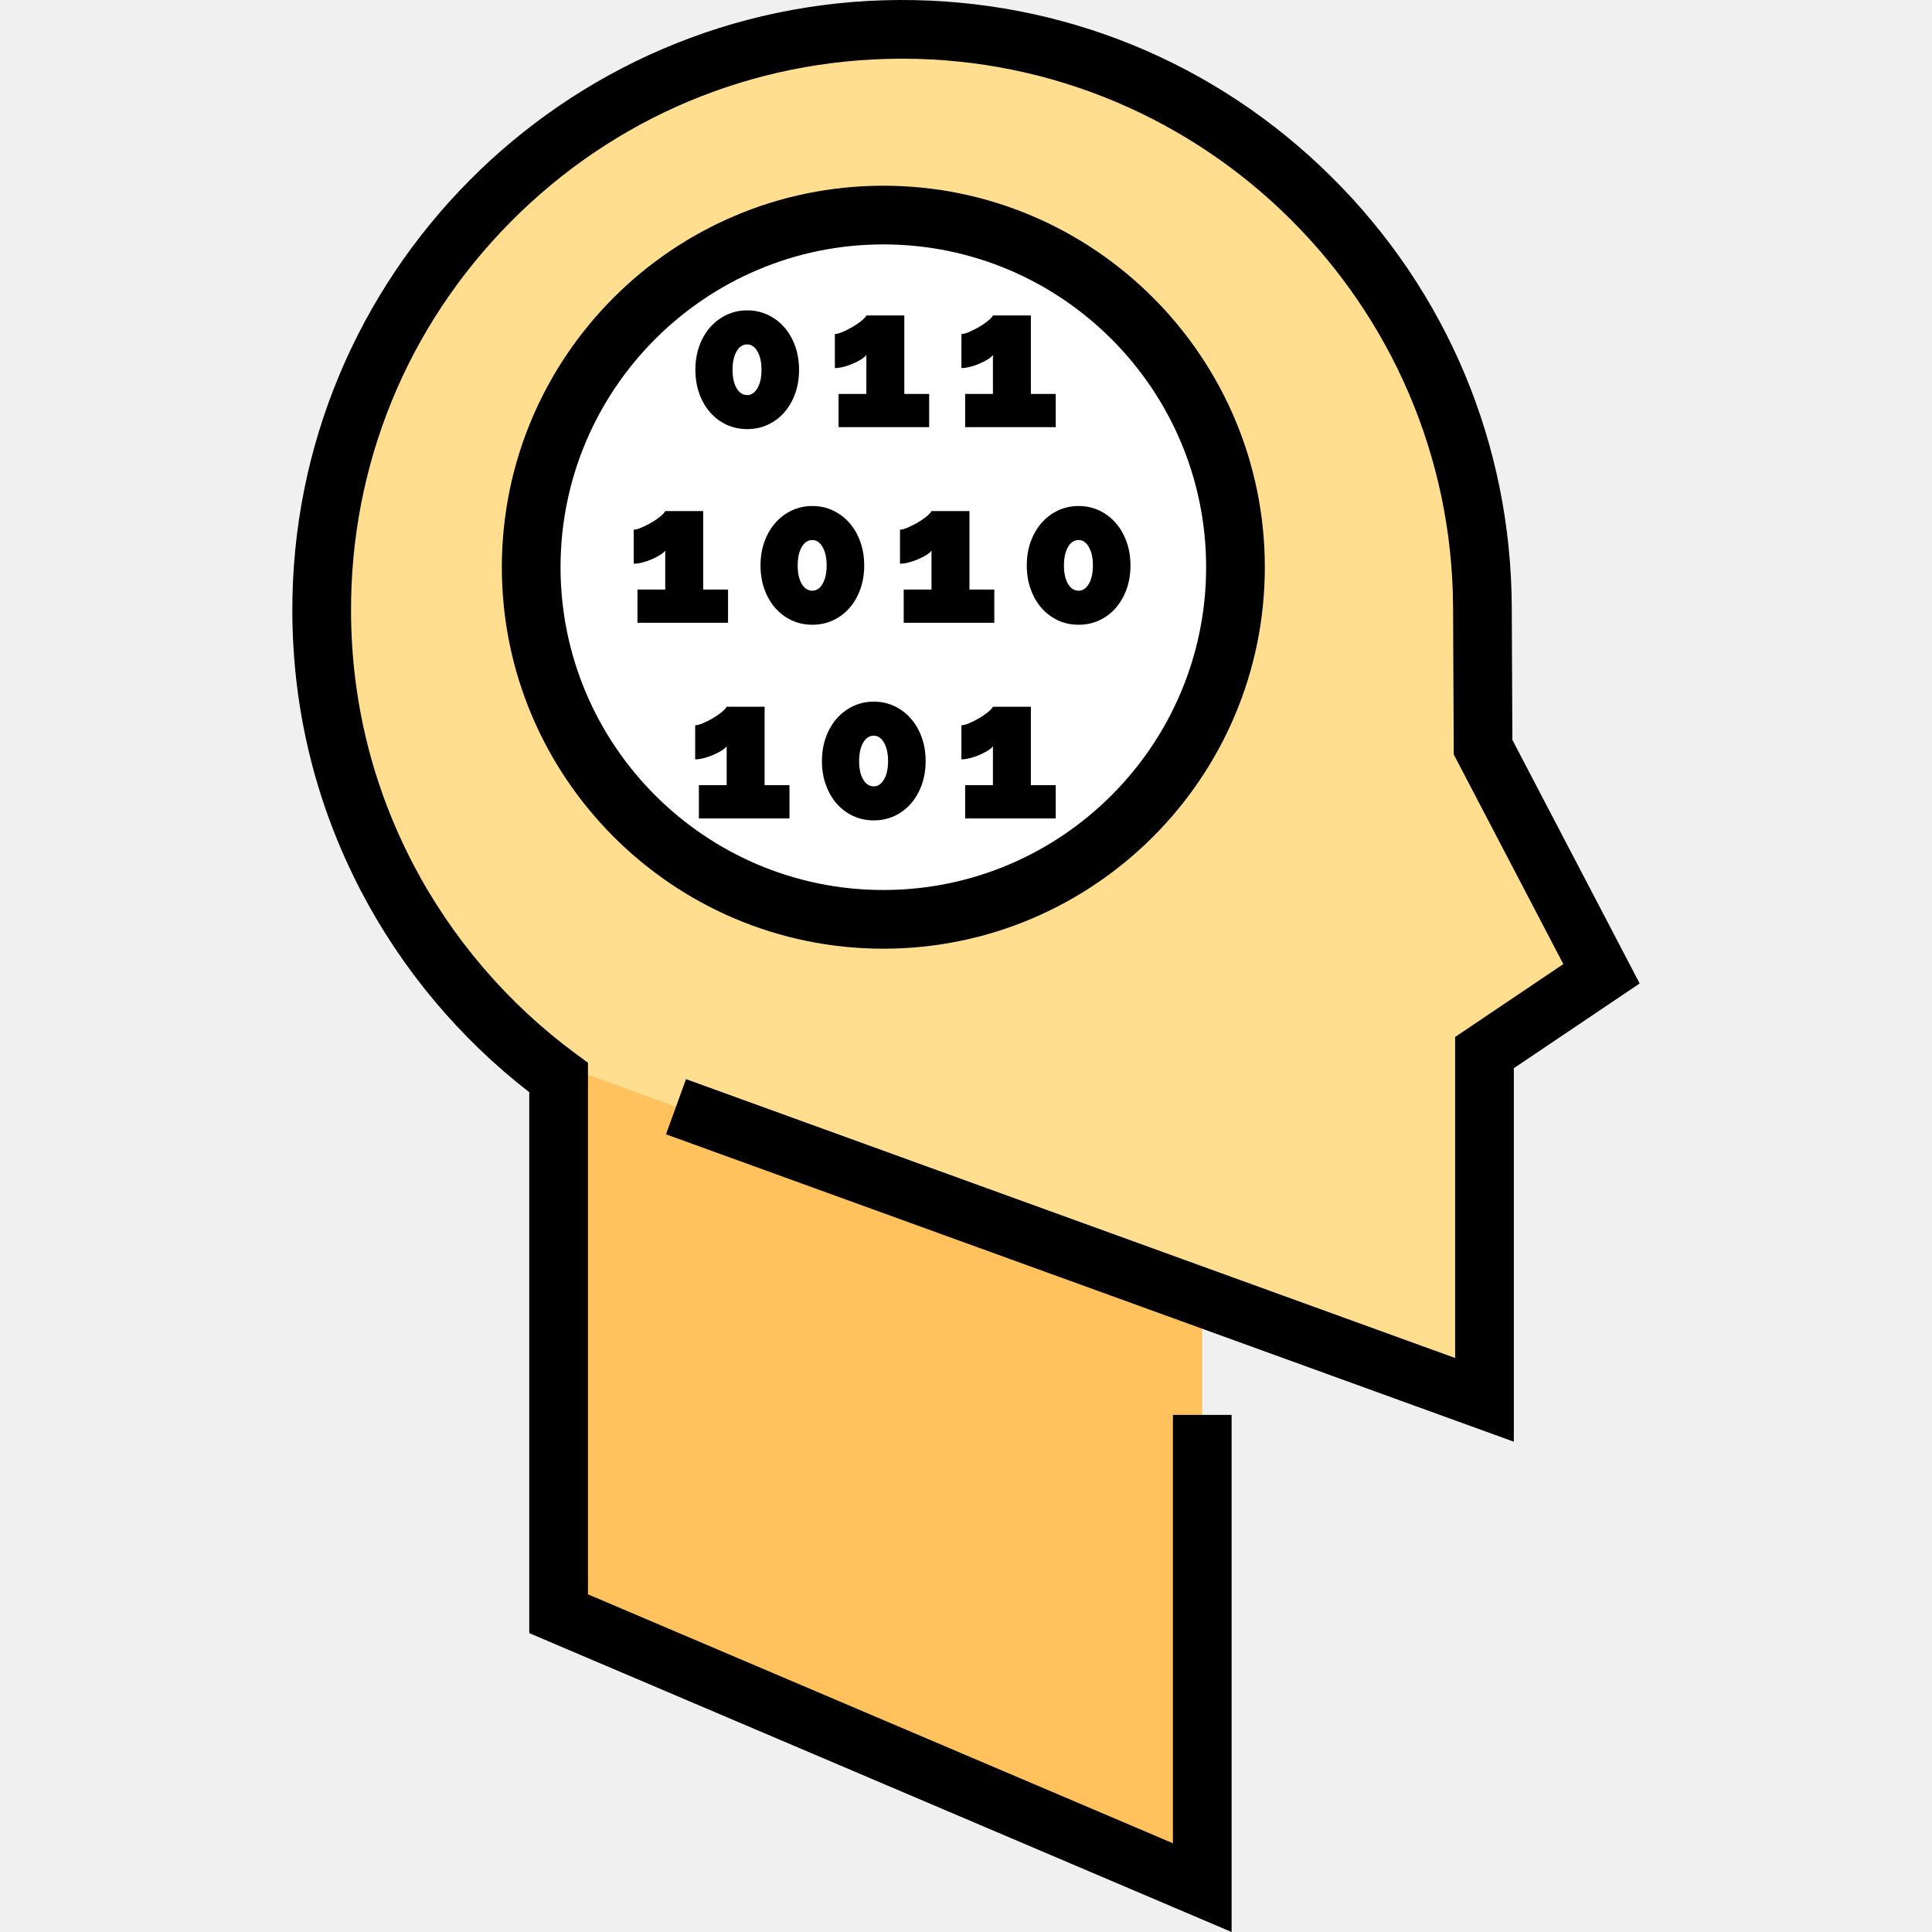
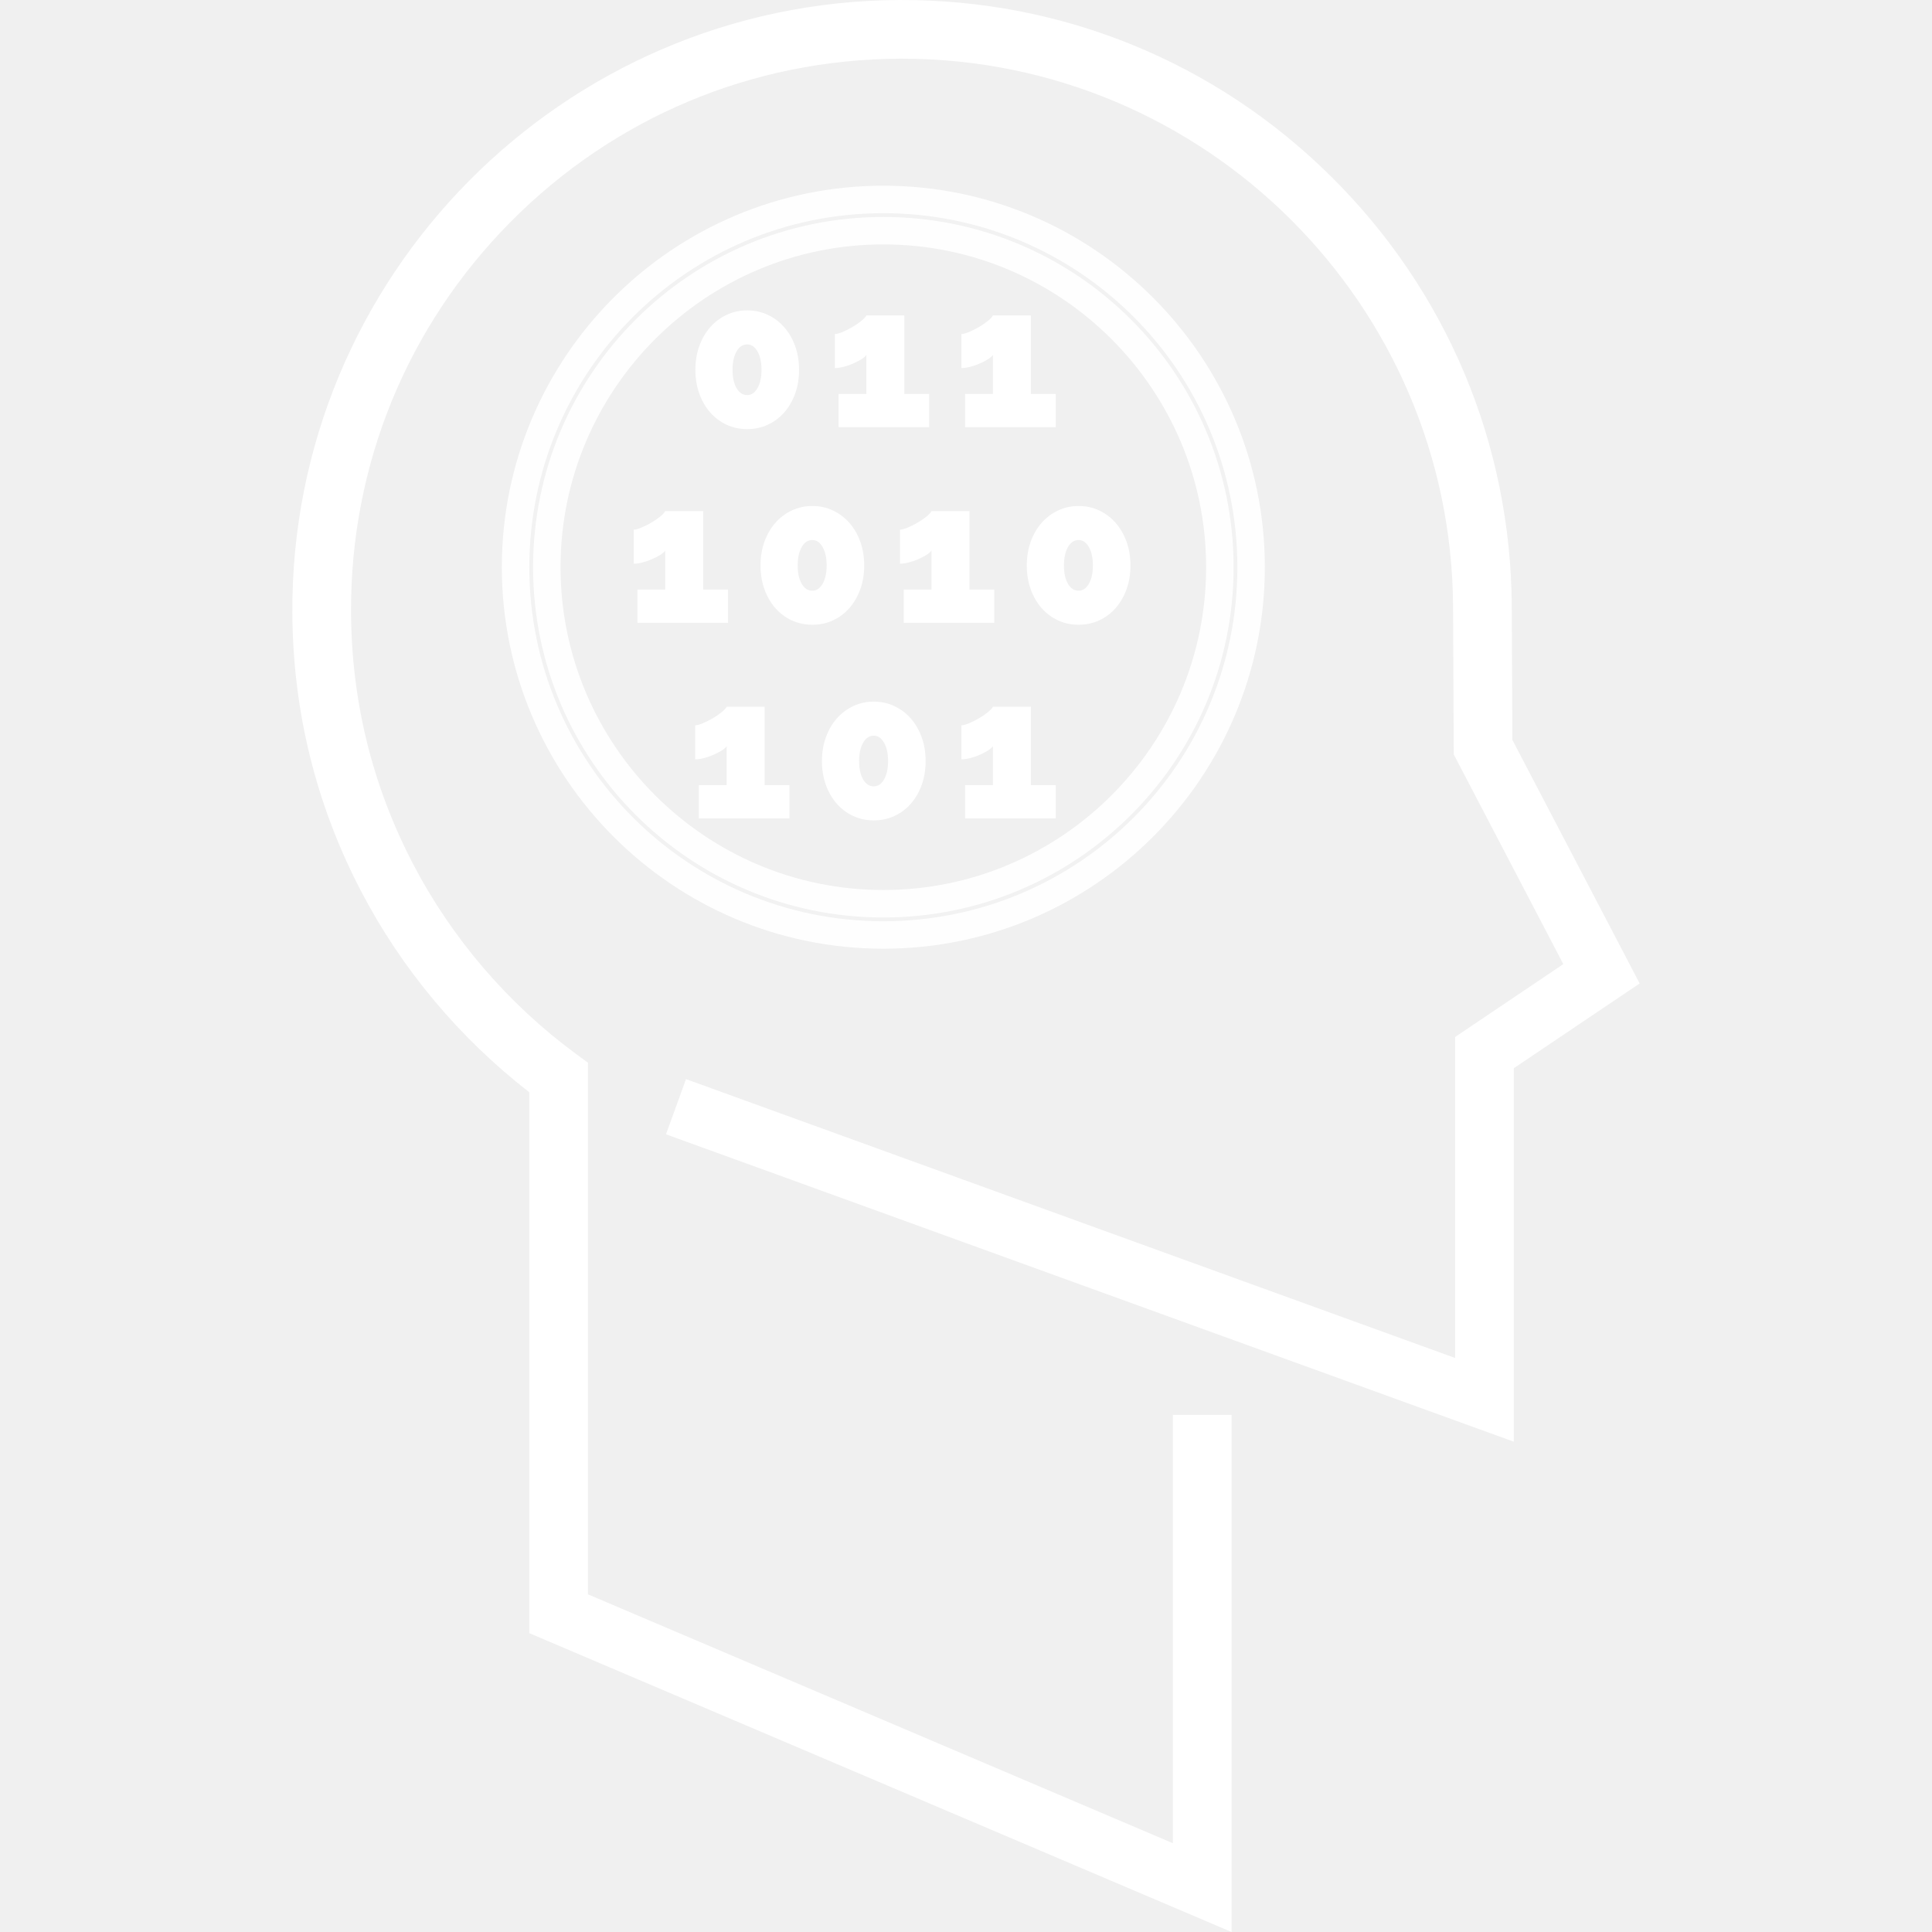
<svg xmlns="http://www.w3.org/2000/svg" version="1.1" id="Layer_1" x="0px" y="0px" viewBox="0 0 512 512" style="enable-background:new 0 0 512 512;" xml:space="preserve">
-   <path style="fill:#FFC25D;" d="M393.401,278.944l31.011-20.881l-31.384-60.057l-0.171-37.135  C392.465,75.929,323.287,7.387,238.344,7.778C153.401,8.169,84.859,77.347,85.251,162.29c0.233,50.628,24.908,95.427,62.787,123.279  v142.085l170.572,72.584v-156.38l74.79,27.115V278.944z" />
-   <path style="fill:#FFDE90;" d="M424.417,258.068l-31.014,20.873v92.036l-74.793-27.115l-178.878-64.859  c-33.14-28.049-54.272-69.888-54.479-116.715C84.859,77.344,153.399,8.171,238.343,7.777c84.944-0.394,154.117,68.146,154.51,153.09  l0.176,37.142L424.417,258.068z" />
-   <circle style="fill:#FFFFFF;" cx="234.094" cy="150.321" r="93.322" />
-   <path d="M234.093,251.415c-55.747,0-101.099-45.353-101.099-101.099S178.346,49.217,234.093,49.217  c55.746,0,101.098,45.353,101.098,101.099C335.192,206.062,289.838,251.415,234.093,251.415z M234.093,64.77  c-47.17,0-85.545,38.375-85.545,85.545s38.375,85.545,85.545,85.545s85.544-38.375,85.544-85.545  C319.638,103.147,281.263,64.77,234.093,64.77z" />
-   <path d="M211.759,98.011c0,2.281-0.346,4.381-1.037,6.299c-0.693,1.918-1.652,3.577-2.877,4.977c-1.228,1.4-2.679,2.489-4.355,3.266  c-1.677,0.778-3.5,1.167-5.469,1.167c-1.97,0-3.794-0.389-5.47-1.167c-1.677-0.778-3.129-1.866-4.355-3.266  c-1.228-1.4-2.186-3.059-2.876-4.977c-0.693-1.918-1.037-4.018-1.037-6.299c0-2.281,0.344-4.381,1.037-6.299  c0.691-1.918,1.65-3.577,2.876-4.977c1.227-1.4,2.678-2.497,4.355-3.292c1.676-0.794,3.5-1.192,5.47-1.192  c1.969,0,3.792,0.398,5.469,1.192c1.676,0.795,3.128,1.892,4.355,3.292c1.227,1.4,2.185,3.059,2.877,4.977  C211.412,93.63,211.759,95.729,211.759,98.011z M201.803,98.011c0-2.004-0.355-3.629-1.062-4.873  c-0.709-1.244-1.617-1.866-2.722-1.866c-1.176,0-2.118,0.622-2.827,1.866c-0.709,1.244-1.062,2.869-1.062,4.873  c0,2.005,0.354,3.621,1.062,4.848c0.708,1.228,1.651,1.841,2.827,1.841c1.105,0,2.013-0.613,2.722-1.841  C201.449,101.632,201.803,100.016,201.803,98.011z" />
-   <path d="M246.235,104.388v8.814h-24.004v-8.814h7.362V94.07c-0.311,0.415-0.795,0.822-1.451,1.218  c-0.657,0.397-1.393,0.769-2.203,1.115c-0.813,0.346-1.633,0.622-2.463,0.83c-0.831,0.207-1.574,0.311-2.229,0.311v-9.021  c0.484,0,1.157-0.181,2.022-0.544c0.864-0.363,1.727-0.794,2.592-1.296c0.864-0.501,1.65-1.037,2.358-1.607  c0.709-0.57,1.167-1.063,1.374-1.478h10.058v20.79H246.235z" />
-   <path d="M279.779,104.388v8.814h-24.005v-8.814h7.363V94.07c-0.312,0.415-0.796,0.822-1.452,1.218  c-0.657,0.397-1.392,0.769-2.203,1.115c-0.812,0.346-1.633,0.622-2.463,0.83c-0.83,0.207-1.574,0.311-2.229,0.311v-9.021  c0.484,0,1.158-0.181,2.022-0.544c0.864-0.363,1.729-0.794,2.592-1.296c0.864-0.501,1.651-1.037,2.359-1.607  c0.708-0.57,1.167-1.063,1.374-1.478h10.057v20.79H279.779z" />
-   <path d="M209.217,208.079v8.814h-24.005v-8.814h7.363v-10.317c-0.312,0.415-0.796,0.821-1.452,1.218  c-0.657,0.397-1.392,0.769-2.203,1.115c-0.812,0.345-1.633,0.622-2.463,0.83c-0.83,0.207-1.574,0.311-2.229,0.311v-9.021  c0.484,0,1.158-0.181,2.022-0.544c0.864-0.363,1.729-0.794,2.592-1.296c0.864-0.501,1.651-1.037,2.359-1.607  c0.708-0.57,1.167-1.063,1.374-1.478h10.057v20.79L209.217,208.079L209.217,208.079z" />
-   <path d="M245.302,201.702c0,2.281-0.345,4.381-1.037,6.299c-0.692,1.918-1.651,3.577-2.876,4.977  c-1.228,1.4-2.679,2.489-4.355,3.266c-1.677,0.778-3.5,1.167-5.47,1.167c-1.969,0-3.793-0.389-5.469-1.167  c-1.677-0.778-3.129-1.866-4.355-3.266c-1.228-1.4-2.186-3.059-2.877-4.977c-0.692-1.918-1.037-4.018-1.037-6.299  s0.345-4.381,1.037-6.299c0.692-1.918,1.651-3.577,2.877-4.977c1.227-1.4,2.678-2.497,4.355-3.292  c1.676-0.794,3.5-1.192,5.469-1.192c1.97,0,3.793,0.398,5.47,1.192c1.676,0.795,3.128,1.892,4.355,3.292  c1.227,1.4,2.185,3.059,2.876,4.977C244.956,197.321,245.302,199.421,245.302,201.702z M235.348,201.702  c0-2.004-0.356-3.629-1.063-4.873c-0.709-1.244-1.617-1.866-2.722-1.866c-1.176,0-2.117,0.622-2.826,1.866  c-0.709,1.244-1.063,2.869-1.063,4.873c0,2.005,0.355,3.621,1.063,4.848c0.708,1.228,1.65,1.841,2.826,1.841  c1.105,0,2.013-0.613,2.722-1.841C234.993,205.323,235.348,203.707,235.348,201.702z" />
-   <path d="M279.779,208.079v8.814h-24.005v-8.814h7.363v-10.317c-0.312,0.415-0.796,0.821-1.452,1.218  c-0.657,0.397-1.392,0.769-2.203,1.115c-0.812,0.345-1.633,0.622-2.463,0.83s-1.574,0.311-2.229,0.311v-9.021  c0.484,0,1.158-0.181,2.022-0.544c0.864-0.363,1.729-0.794,2.592-1.296c0.864-0.501,1.651-1.037,2.359-1.607  c0.708-0.57,1.167-1.063,1.374-1.478h10.057v20.79L279.779,208.079L279.779,208.079z" />
-   <path d="M192.938,156.233v8.814h-24.005v-8.814h7.363v-10.317c-0.312,0.415-0.796,0.821-1.452,1.218  c-0.657,0.397-1.392,0.769-2.203,1.115c-0.812,0.345-1.633,0.622-2.463,0.83c-0.83,0.207-1.574,0.311-2.229,0.311v-9.021  c0.484,0,1.158-0.181,2.022-0.544c0.864-0.363,1.729-0.794,2.592-1.296c0.864-0.501,1.651-1.037,2.359-1.607  c0.708-0.57,1.167-1.063,1.374-1.478h10.057v20.79L192.938,156.233L192.938,156.233z" />
-   <path d="M229.022,149.856c0,2.281-0.345,4.381-1.037,6.299c-0.692,1.918-1.651,3.577-2.876,4.977  c-1.228,1.4-2.679,2.489-4.355,3.266c-1.677,0.778-3.5,1.167-5.47,1.167c-1.969,0-3.793-0.389-5.469-1.167  c-1.677-0.778-3.129-1.866-4.355-3.266c-1.228-1.4-2.186-3.059-2.877-4.977c-0.692-1.918-1.037-4.018-1.037-6.299  s0.345-4.381,1.037-6.299c0.692-1.918,1.651-3.577,2.877-4.977c1.227-1.4,2.678-2.497,4.355-3.292  c1.676-0.794,3.5-1.192,5.469-1.192c1.97,0,3.793,0.398,5.47,1.192c1.676,0.795,3.128,1.892,4.355,3.292  c1.227,1.4,2.185,3.059,2.876,4.977C228.677,145.475,229.022,147.575,229.022,149.856z M219.068,149.856  c0-2.004-0.356-3.629-1.063-4.873c-0.709-1.244-1.617-1.866-2.722-1.866c-1.176,0-2.117,0.622-2.826,1.866  c-0.709,1.244-1.063,2.869-1.063,4.873c0,2.005,0.355,3.621,1.063,4.848c0.708,1.228,1.65,1.841,2.826,1.841  c1.105,0,2.013-0.613,2.722-1.841C218.713,153.477,219.068,151.862,219.068,149.856z" />
-   <path d="M263.5,156.233v8.814h-24.005v-8.814h7.363v-10.317c-0.312,0.415-0.796,0.821-1.452,1.218  c-0.657,0.397-1.392,0.769-2.203,1.115c-0.812,0.345-1.633,0.622-2.463,0.83c-0.83,0.207-1.574,0.311-2.229,0.311v-9.021  c0.484,0,1.158-0.181,2.022-0.544c0.864-0.363,1.729-0.794,2.592-1.296c0.864-0.501,1.651-1.037,2.359-1.607  c0.708-0.57,1.167-1.063,1.374-1.478h10.057v20.79L263.5,156.233L263.5,156.233z" />
-   <path d="M299.584,149.856c0,2.281-0.346,4.381-1.037,6.299c-0.693,1.918-1.652,3.577-2.877,4.977  c-1.228,1.4-2.679,2.489-4.355,3.266c-1.677,0.778-3.5,1.167-5.469,1.167c-1.97,0-3.794-0.389-5.47-1.167  c-1.677-0.778-3.129-1.866-4.355-3.266c-1.228-1.4-2.186-3.059-2.876-4.977c-0.693-1.918-1.037-4.018-1.037-6.299  s0.344-4.381,1.037-6.299c0.691-1.918,1.65-3.577,2.876-4.977c1.227-1.4,2.678-2.497,4.355-3.292c1.676-0.794,3.5-1.192,5.47-1.192  c1.969,0,3.792,0.398,5.469,1.192c1.676,0.795,3.128,1.892,4.355,3.292c1.227,1.4,2.185,3.059,2.877,4.977  C299.238,145.475,299.584,147.575,299.584,149.856z M289.629,149.856c0-2.004-0.355-3.629-1.062-4.873  c-0.709-1.244-1.617-1.866-2.722-1.866c-1.176,0-2.118,0.622-2.827,1.866c-0.709,1.244-1.062,2.869-1.062,4.873  c0,2.005,0.354,3.621,1.062,4.848c0.708,1.228,1.651,1.841,2.827,1.841c1.105,0,2.013-0.613,2.722-1.841  C289.274,153.477,289.629,151.862,289.629,149.856z" />
-   <path d="M326.387,512l-186.126-79.203V289.443c-18.487-14.315-33.87-32.697-44.633-53.381  c-11.927-22.92-18.035-47.727-18.154-73.735C77.064,73.231,149.213,0.412,238.309,0.002c43.16-0.19,83.814,16.421,114.472,46.799  c30.659,30.377,47.653,70.876,47.853,114.036l0.162,35.245l33.732,64.547l-33.349,22.456v98.982l-224.683-81.463l5.302-14.623  l203.827,73.902v-85.077l28.673-19.307l-29.038-55.565l-0.18-39.025C384.71,80.62,319.268,15.553,239.065,15.553  c-0.231,0-0.454,0.001-0.684,0.002c-39.005,0.18-75.606,15.538-103.059,43.247c-27.453,27.707-42.474,64.448-42.294,103.453  c0.108,23.508,5.625,45.925,16.398,66.627c10.281,19.756,25.226,37.192,43.22,50.423l3.17,2.331v140.878l155.019,65.965V374.965  h15.554V512z" />
-   <g>
- </g>
-   <g>
- </g>
-   <g>
- </g>
-   <g>
- </g>
-   <g>
- </g>
-   <g>
- </g>
-   <g>
- </g>
-   <g>
- </g>
-   <g>
- </g>
-   <g>
- </g>
-   <g>
- </g>
-   <g>
- </g>
-   <g>
- </g>
-   <g>
- </g>
-   <g>
- </g>
+   <defs id="defs65" />
+   <path style="fill:#FFC25D;opacity:0;stroke:#000000;stroke-opacity:1" d="M393.401,278.944l31.011-20.881l-31.384-60.057l-0.171-37.135  C392.465,75.929,323.287,7.387,238.344,7.778C153.401,8.169,84.859,77.347,85.251,162.29c0.233,50.628,24.908,95.427,62.787,123.279  v142.085l170.572,72.584v-156.38l74.79,27.115V278.944z" id="path2" />
+   <path style="fill:#ffde90;fill-opacity:0.826;opacity:0;stroke:#000000;stroke-opacity:1" d="M424.417,258.068l-31.014,20.873v92.036l-74.793-27.115l-178.878-64.859  c-33.14-28.049-54.272-69.888-54.479-116.715C84.859,77.344,153.399,8.171,238.343,7.777c84.944-0.394,154.117,68.146,154.51,153.09  l0.176,37.142L424.417,258.068z" id="path4" />
+   <circle style="fill:none;stroke:#000000;stroke-opacity:1;fill-opacity:0.213" cx="234.094" cy="150.321" r="93.322" id="circle6" />
+   <path d="M234.093,251.415c-55.747,0-101.099-45.353-101.099-101.099S178.346,49.217,234.093,49.217  c55.746,0,101.098,45.353,101.098,101.099C335.192,206.062,289.838,251.415,234.093,251.415z M234.093,64.77  c-47.17,0-85.545,38.375-85.545,85.545s38.375,85.545,85.545,85.545s85.544-38.375,85.544-85.545  C319.638,103.147,281.263,64.77,234.093,64.77z" id="path8" style="stroke:none;stroke-opacity:1;fill:#ffffff;fill-opacity:0.949" />
+   <path d="M211.759,98.011c0,2.281-0.346,4.381-1.037,6.299c-0.693,1.918-1.652,3.577-2.877,4.977c-1.228,1.4-2.679,2.489-4.355,3.266  c-1.677,0.778-3.5,1.167-5.469,1.167c-1.97,0-3.794-0.389-5.47-1.167c-1.677-0.778-3.129-1.866-4.355-3.266  c-1.228-1.4-2.186-3.059-2.876-4.977c-0.693-1.918-1.037-4.018-1.037-6.299c0-2.281,0.344-4.381,1.037-6.299  c0.691-1.918,1.65-3.577,2.876-4.977c1.227-1.4,2.678-2.497,4.355-3.292c1.676-0.794,3.5-1.192,5.47-1.192  c1.969,0,3.792,0.398,5.469,1.192c1.676,0.795,3.128,1.892,4.355,3.292c1.227,1.4,2.185,3.059,2.877,4.977  C211.412,93.63,211.759,95.729,211.759,98.011z M201.803,98.011c0-2.004-0.355-3.629-1.062-4.873  c-0.709-1.244-1.617-1.866-2.722-1.866c-1.176,0-2.118,0.622-2.827,1.866c-0.709,1.244-1.062,2.869-1.062,4.873  c0,2.005,0.354,3.621,1.062,4.848c0.708,1.228,1.651,1.841,2.827,1.841c1.105,0,2.013-0.613,2.722-1.841  C201.449,101.632,201.803,100.016,201.803,98.011z" id="path10" style="stroke:none;stroke-opacity:1;fill:#ffffff;fill-opacity:1" />
+   <path d="M246.235,104.388v8.814h-24.004v-8.814h7.362V94.07c-0.311,0.415-0.795,0.822-1.451,1.218  c-0.657,0.397-1.393,0.769-2.203,1.115c-0.813,0.346-1.633,0.622-2.463,0.83c-0.831,0.207-1.574,0.311-2.229,0.311v-9.021  c0.484,0,1.157-0.181,2.022-0.544c0.864-0.363,1.727-0.794,2.592-1.296c0.864-0.501,1.65-1.037,2.358-1.607  c0.709-0.57,1.167-1.063,1.374-1.478h10.058v20.79H246.235z" id="path12" style="stroke:none;stroke-opacity:1;fill:#ffffff;fill-opacity:1" />
+   <path d="M279.779,104.388v8.814h-24.005v-8.814h7.363V94.07c-0.312,0.415-0.796,0.822-1.452,1.218  c-0.657,0.397-1.392,0.769-2.203,1.115c-0.812,0.346-1.633,0.622-2.463,0.83c-0.83,0.207-1.574,0.311-2.229,0.311v-9.021  c0.484,0,1.158-0.181,2.022-0.544c0.864-0.363,1.729-0.794,2.592-1.296c0.864-0.501,1.651-1.037,2.359-1.607  c0.708-0.57,1.167-1.063,1.374-1.478h10.057v20.79H279.779z" id="path14" style="stroke:none;stroke-opacity:1;fill:#ffffff;fill-opacity:1" />
+   <path d="M209.217,208.079v8.814h-24.005v-8.814h7.363v-10.317c-0.312,0.415-0.796,0.821-1.452,1.218  c-0.657,0.397-1.392,0.769-2.203,1.115c-0.812,0.345-1.633,0.622-2.463,0.83c-0.83,0.207-1.574,0.311-2.229,0.311v-9.021  c0.484,0,1.158-0.181,2.022-0.544c0.864-0.363,1.729-0.794,2.592-1.296c0.864-0.501,1.651-1.037,2.359-1.607  c0.708-0.57,1.167-1.063,1.374-1.478h10.057v20.79L209.217,208.079L209.217,208.079z" id="path16" style="stroke:none;stroke-opacity:1;fill:#ffffff;fill-opacity:1" />
+   <path d="M245.302,201.702c0,2.281-0.345,4.381-1.037,6.299c-0.692,1.918-1.651,3.577-2.876,4.977  c-1.228,1.4-2.679,2.489-4.355,3.266c-1.677,0.778-3.5,1.167-5.47,1.167c-1.969,0-3.793-0.389-5.469-1.167  c-1.677-0.778-3.129-1.866-4.355-3.266c-1.228-1.4-2.186-3.059-2.877-4.977c-0.692-1.918-1.037-4.018-1.037-6.299  s0.345-4.381,1.037-6.299c0.692-1.918,1.651-3.577,2.877-4.977c1.227-1.4,2.678-2.497,4.355-3.292  c1.676-0.794,3.5-1.192,5.469-1.192c1.97,0,3.793,0.398,5.47,1.192c1.676,0.795,3.128,1.892,4.355,3.292  c1.227,1.4,2.185,3.059,2.876,4.977C244.956,197.321,245.302,199.421,245.302,201.702z M235.348,201.702  c0-2.004-0.356-3.629-1.063-4.873c-0.709-1.244-1.617-1.866-2.722-1.866c-1.176,0-2.117,0.622-2.826,1.866  c-0.709,1.244-1.063,2.869-1.063,4.873c0,2.005,0.355,3.621,1.063,4.848c0.708,1.228,1.65,1.841,2.826,1.841  c1.105,0,2.013-0.613,2.722-1.841C234.993,205.323,235.348,203.707,235.348,201.702z" id="path18" style="stroke:none;stroke-opacity:1;fill:#ffffff;fill-opacity:1" />
+   <path d="M279.779,208.079v8.814h-24.005v-8.814h7.363v-10.317c-0.312,0.415-0.796,0.821-1.452,1.218  c-0.657,0.397-1.392,0.769-2.203,1.115c-0.812,0.345-1.633,0.622-2.463,0.83s-1.574,0.311-2.229,0.311v-9.021  c0.484,0,1.158-0.181,2.022-0.544c0.864-0.363,1.729-0.794,2.592-1.296c0.864-0.501,1.651-1.037,2.359-1.607  c0.708-0.57,1.167-1.063,1.374-1.478h10.057v20.79L279.779,208.079L279.779,208.079z" id="path20" style="stroke:none;stroke-opacity:1;fill:#ffffff;fill-opacity:1" />
+   <path d="M192.938,156.233v8.814h-24.005v-8.814h7.363v-10.317c-0.312,0.415-0.796,0.821-1.452,1.218  c-0.657,0.397-1.392,0.769-2.203,1.115c-0.812,0.345-1.633,0.622-2.463,0.83c-0.83,0.207-1.574,0.311-2.229,0.311v-9.021  c0.484,0,1.158-0.181,2.022-0.544c0.864-0.363,1.729-0.794,2.592-1.296c0.864-0.501,1.651-1.037,2.359-1.607  c0.708-0.57,1.167-1.063,1.374-1.478h10.057v20.79L192.938,156.233L192.938,156.233z" id="path22" style="stroke:none;stroke-opacity:1;fill:#ffffff;fill-opacity:1" />
+   <path d="M229.022,149.856c0,2.281-0.345,4.381-1.037,6.299c-0.692,1.918-1.651,3.577-2.876,4.977  c-1.228,1.4-2.679,2.489-4.355,3.266c-1.677,0.778-3.5,1.167-5.47,1.167c-1.969,0-3.793-0.389-5.469-1.167  c-1.677-0.778-3.129-1.866-4.355-3.266c-1.228-1.4-2.186-3.059-2.877-4.977c-0.692-1.918-1.037-4.018-1.037-6.299  s0.345-4.381,1.037-6.299c0.692-1.918,1.651-3.577,2.877-4.977c1.227-1.4,2.678-2.497,4.355-3.292  c1.676-0.794,3.5-1.192,5.469-1.192c1.97,0,3.793,0.398,5.47,1.192c1.676,0.795,3.128,1.892,4.355,3.292  c1.227,1.4,2.185,3.059,2.876,4.977C228.677,145.475,229.022,147.575,229.022,149.856z M219.068,149.856  c0-2.004-0.356-3.629-1.063-4.873c-0.709-1.244-1.617-1.866-2.722-1.866c-1.176,0-2.117,0.622-2.826,1.866  c-0.709,1.244-1.063,2.869-1.063,4.873c0,2.005,0.355,3.621,1.063,4.848c0.708,1.228,1.65,1.841,2.826,1.841  c1.105,0,2.013-0.613,2.722-1.841C218.713,153.477,219.068,151.862,219.068,149.856z" id="path24" style="stroke:none;stroke-opacity:1;fill:#ffffff;fill-opacity:1" />
+   <path d="M263.5,156.233v8.814h-24.005v-8.814h7.363v-10.317c-0.312,0.415-0.796,0.821-1.452,1.218  c-0.657,0.397-1.392,0.769-2.203,1.115c-0.812,0.345-1.633,0.622-2.463,0.83c-0.83,0.207-1.574,0.311-2.229,0.311v-9.021  c0.484,0,1.158-0.181,2.022-0.544c0.864-0.363,1.729-0.794,2.592-1.296c0.864-0.501,1.651-1.037,2.359-1.607  c0.708-0.57,1.167-1.063,1.374-1.478h10.057v20.79L263.5,156.233L263.5,156.233z" id="path26" style="stroke:none;stroke-opacity:1;fill:#ffffff;fill-opacity:1" />
+   <path d="M299.584,149.856c0,2.281-0.346,4.381-1.037,6.299c-0.693,1.918-1.652,3.577-2.877,4.977  c-1.228,1.4-2.679,2.489-4.355,3.266c-1.677,0.778-3.5,1.167-5.469,1.167c-1.97,0-3.794-0.389-5.47-1.167  c-1.677-0.778-3.129-1.866-4.355-3.266c-1.228-1.4-2.186-3.059-2.876-4.977c-0.693-1.918-1.037-4.018-1.037-6.299  s0.344-4.381,1.037-6.299c0.691-1.918,1.65-3.577,2.876-4.977c1.227-1.4,2.678-2.497,4.355-3.292c1.676-0.794,3.5-1.192,5.47-1.192  c1.969,0,3.792,0.398,5.469,1.192c1.676,0.795,3.128,1.892,4.355,3.292c1.227,1.4,2.185,3.059,2.877,4.977  C299.238,145.475,299.584,147.575,299.584,149.856z M289.629,149.856c0-2.004-0.355-3.629-1.062-4.873  c-0.709-1.244-1.617-1.866-2.722-1.866c-1.176,0-2.118,0.622-2.827,1.866c-0.709,1.244-1.062,2.869-1.062,4.873  c0,2.005,0.354,3.621,1.062,4.848c0.708,1.228,1.651,1.841,2.827,1.841c1.105,0,2.013-0.613,2.722-1.841  C289.274,153.477,289.629,151.862,289.629,149.856z" id="path28" style="stroke:none;stroke-opacity:1;fill:#ffffff;fill-opacity:1" />
+   <path d="M326.387,512l-186.126-79.203V289.443c-18.487-14.315-33.87-32.697-44.633-53.381  c-11.927-22.92-18.035-47.727-18.154-73.735C77.064,73.231,149.213,0.412,238.309,0.002c43.16-0.19,83.814,16.421,114.472,46.799  c30.659,30.377,47.653,70.876,47.853,114.036l0.162,35.245l33.732,64.547l-33.349,22.456v98.982l-224.683-81.463l5.302-14.623  l203.827,73.902v-85.077l28.673-19.307l-29.038-55.565l-0.18-39.025C384.71,80.62,319.268,15.553,239.065,15.553  c-0.231,0-0.454,0.001-0.684,0.002c-39.005,0.18-75.606,15.538-103.059,43.247c-27.453,27.707-42.474,64.448-42.294,103.453  c0.108,23.508,5.625,45.925,16.398,66.627c10.281,19.756,25.226,37.192,43.22,50.423l3.17,2.331v140.878l155.019,65.965V374.965  h15.554V512z" id="path30" style="stroke:none;stroke-opacity:1;fill:#ffffff;fill-opacity:1" />
+   <g id="g32" style="stroke:#000000;stroke-opacity:1" />
+   <g id="g34" style="stroke:#000000;stroke-opacity:1" />
+   <g id="g36" style="stroke:#000000;stroke-opacity:1" />
+   <g id="g38" style="stroke:#000000;stroke-opacity:1" />
+   <g id="g40" style="stroke:#000000;stroke-opacity:1" />
+   <g id="g42" style="stroke:#000000;stroke-opacity:1" />
+   <g id="g44" style="stroke:#000000;stroke-opacity:1" />
+   <g id="g46" style="stroke:#000000;stroke-opacity:1" />
+   <g id="g48" style="stroke:#000000;stroke-opacity:1" />
+   <g id="g50" style="stroke:#000000;stroke-opacity:1" />
+   <g id="g52" style="stroke:#000000;stroke-opacity:1" />
+   <g id="g54" style="stroke:#000000;stroke-opacity:1" />
+   <g id="g56" style="stroke:#000000;stroke-opacity:1" />
+   <g id="g58" style="stroke:#000000;stroke-opacity:1" />
+   <g id="g60" style="stroke:#000000;stroke-opacity:1" />
</svg>
